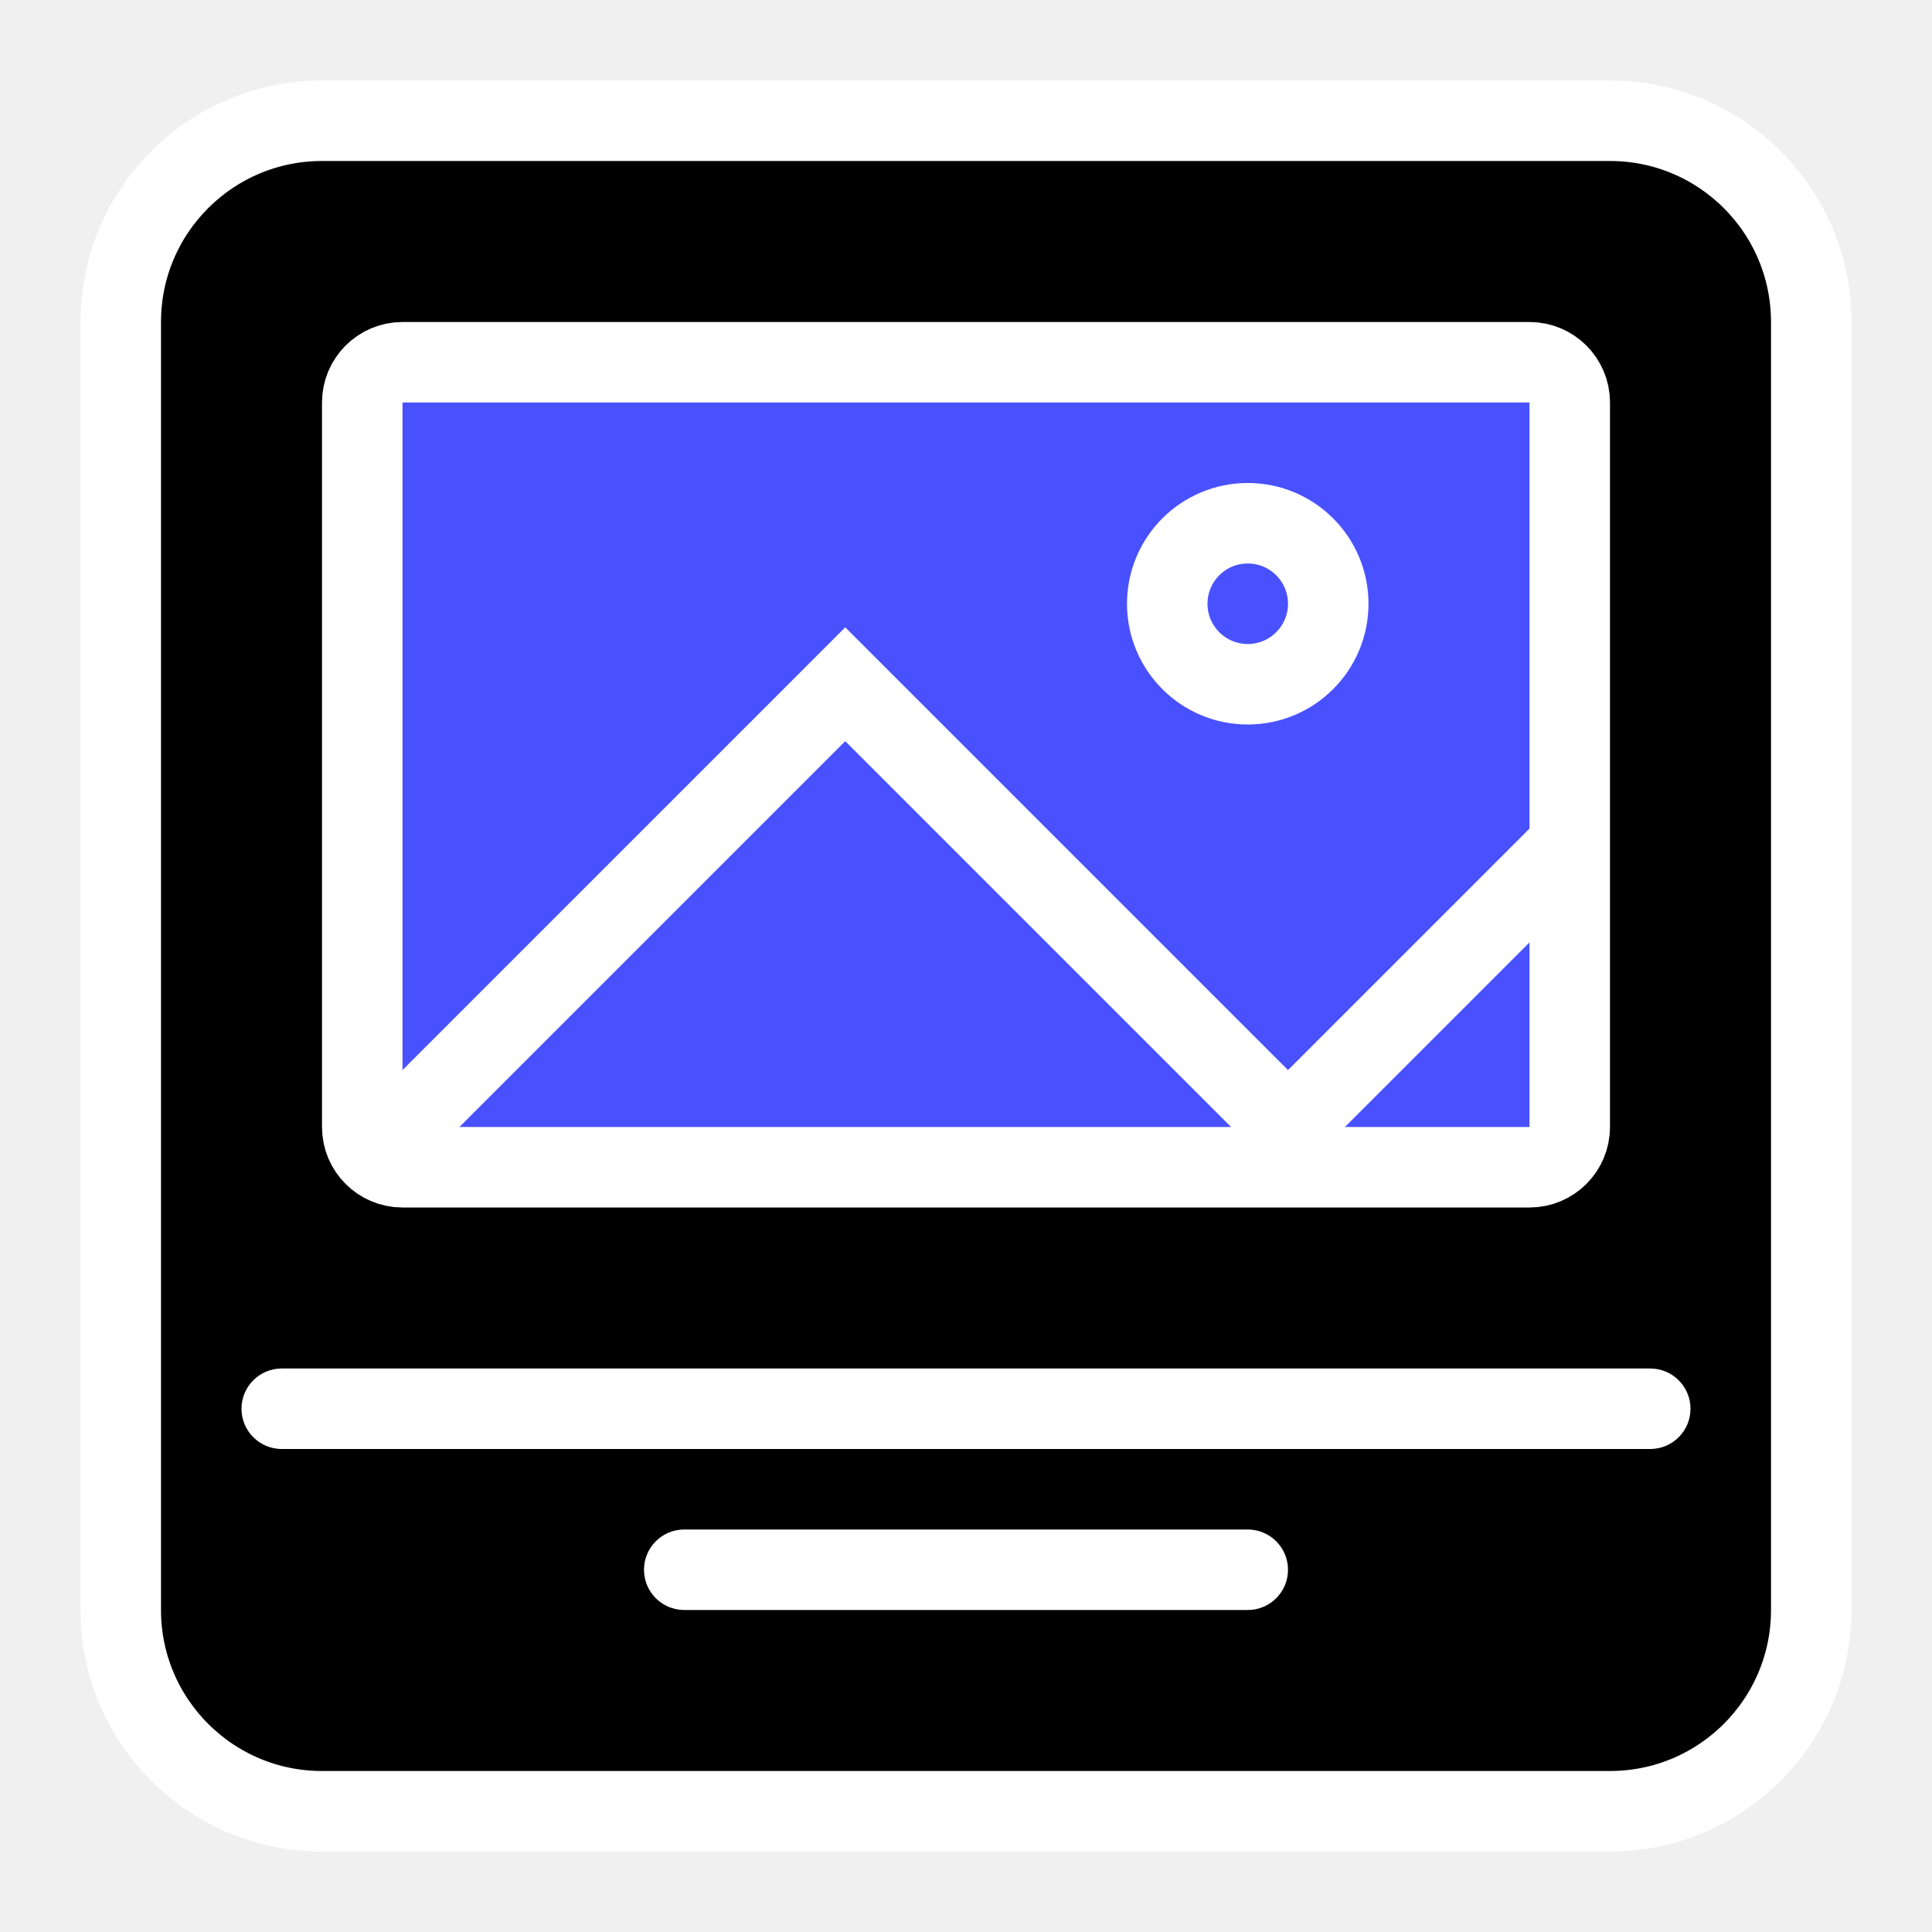
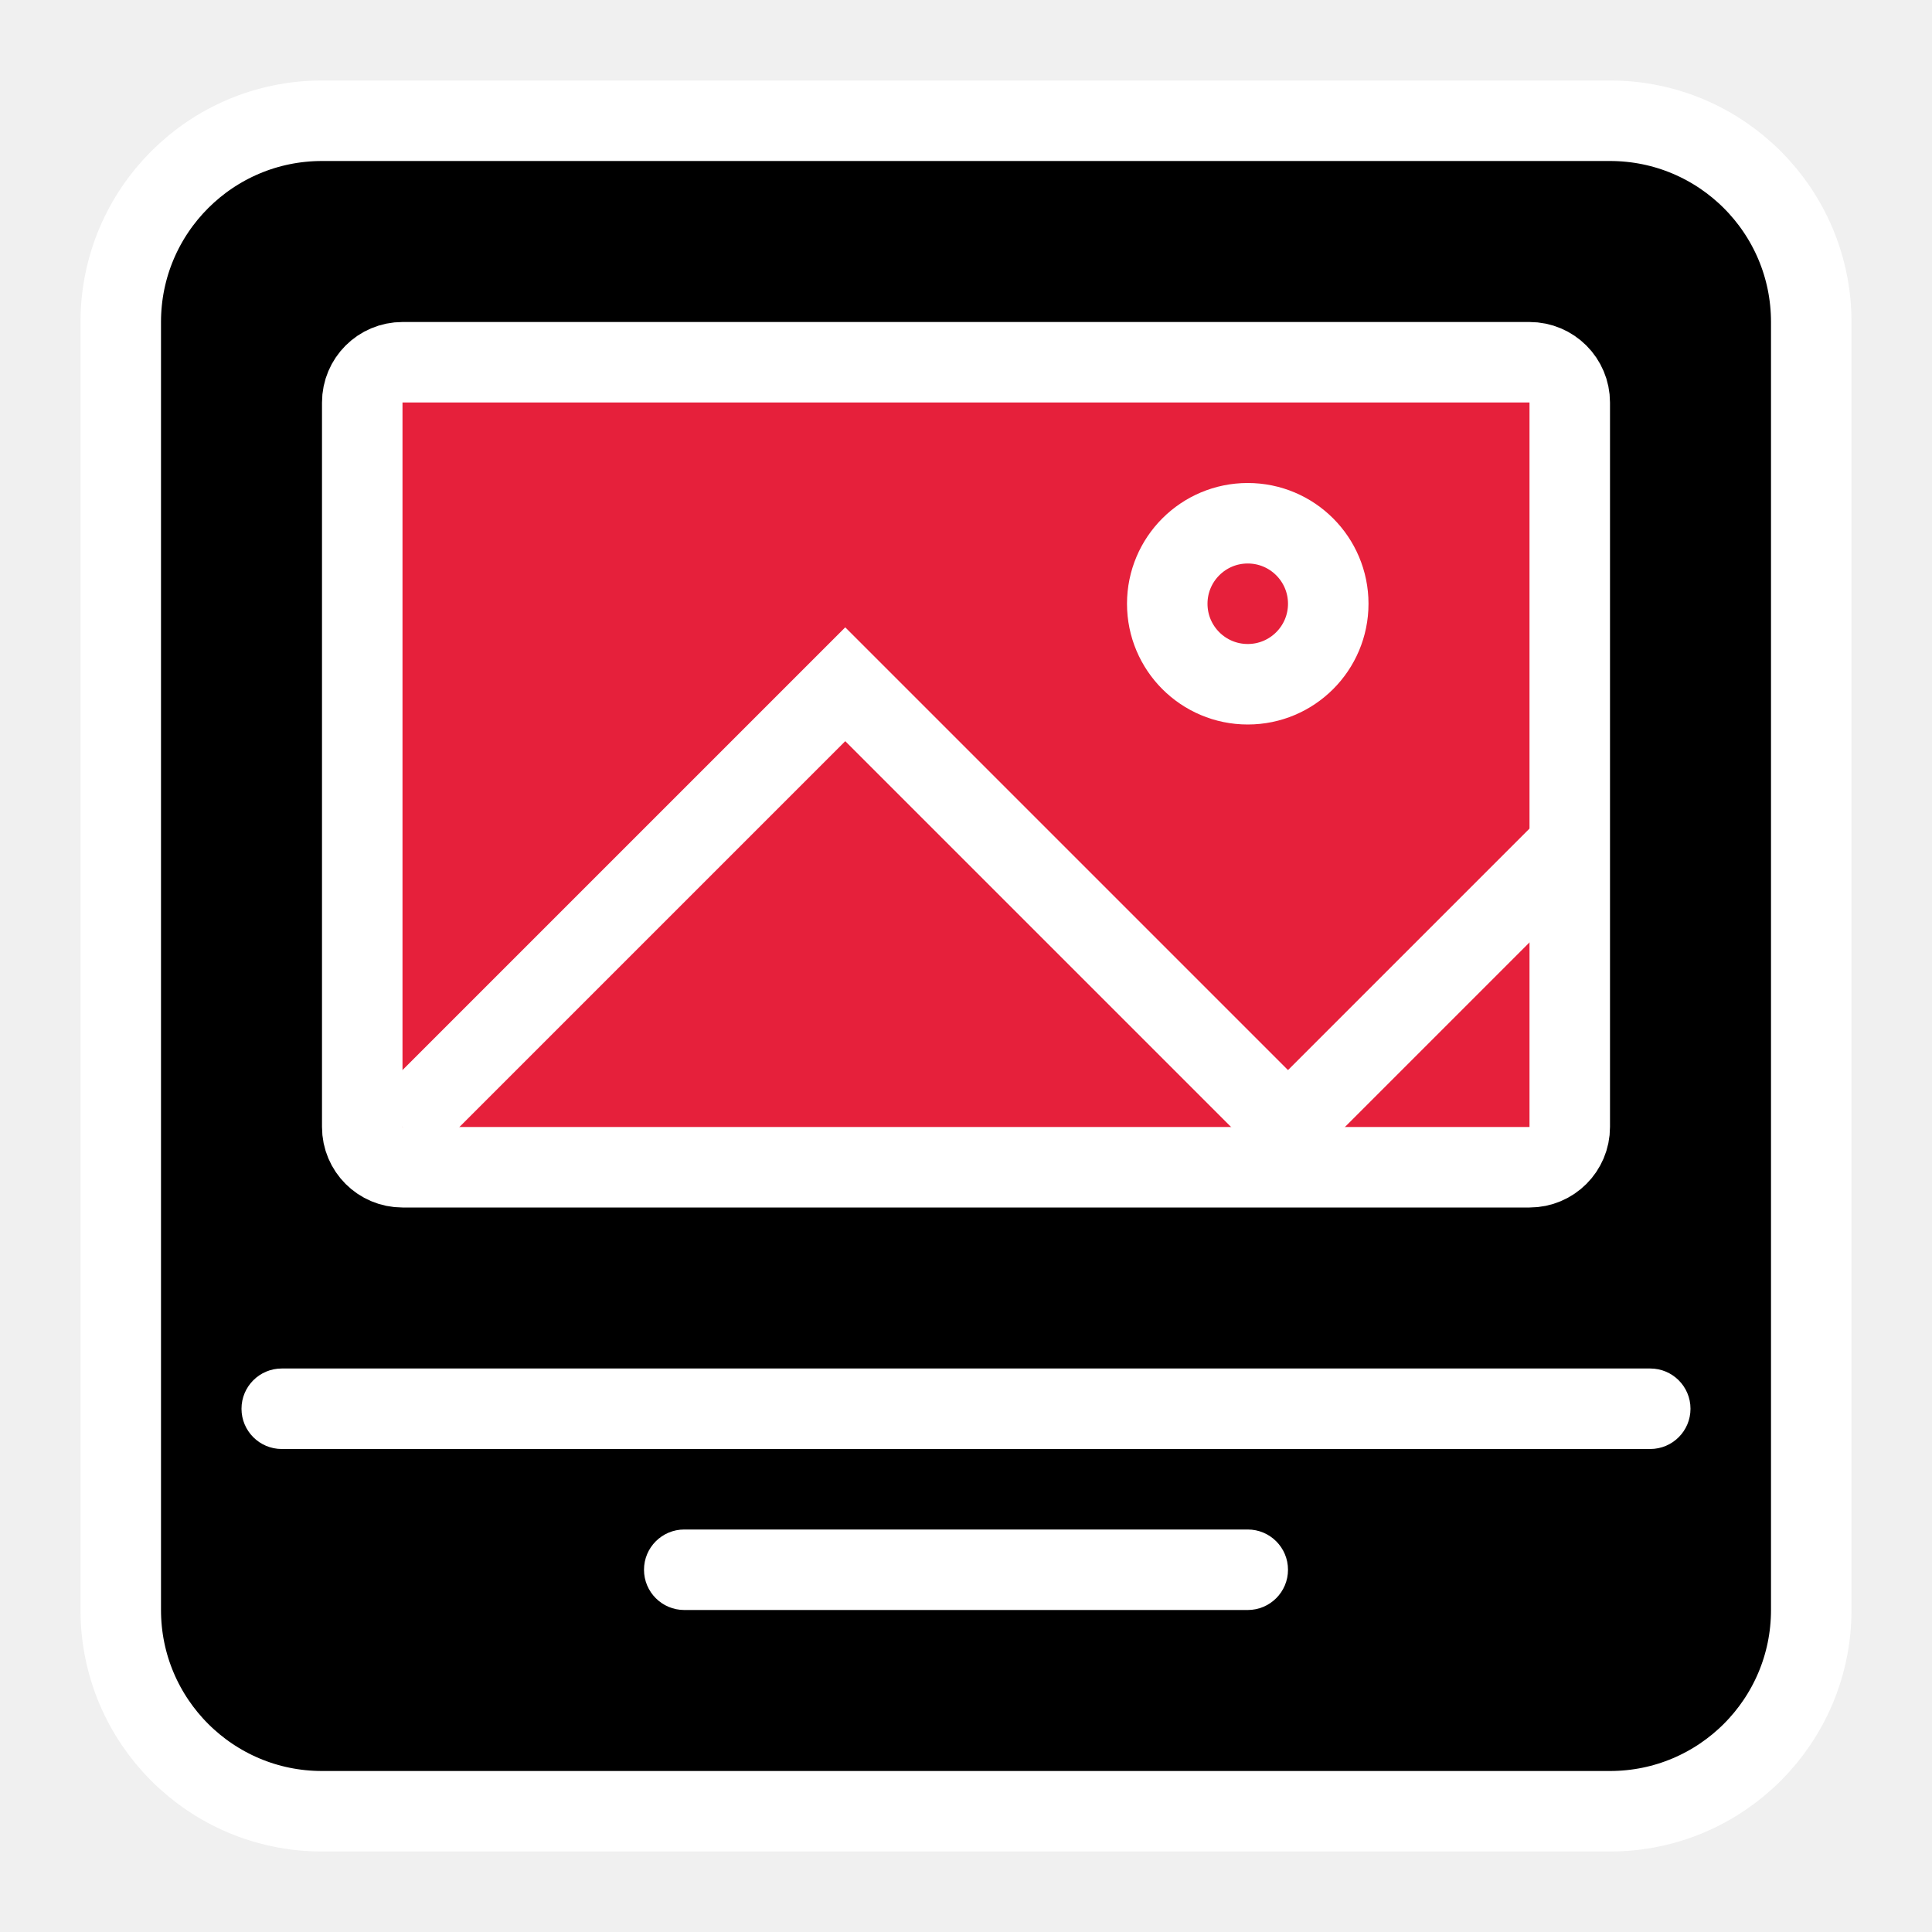
<svg xmlns="http://www.w3.org/2000/svg" width="24" height="24" viewBox="0 0 24 24" fill="none">
  <rect x="1.5" y="1.5" width="21" height="21" rx="2.5" fill="black" stroke="white" />
-   <rect x="4.5" y="4.5" width="15" height="10" rx="0.5" fill="#4951FF" stroke="white" />
+   <rect x="4.5" y="4.5" width="15" height="10" rx="0.5" fill="#E6203B" stroke="white" />
  <rect x="14.5" y="6.5" width="2" height="2" rx="1" stroke="white" />
  <path d="M5 14L10.5 8.5L16 14L19.5 10.5" stroke="white" />
  <rect x="3" y="17" width="18" height="1" rx="0.5" fill="white" />
  <rect x="8" y="19" width="8" height="1" rx="0.5" fill="white" />
</svg>
